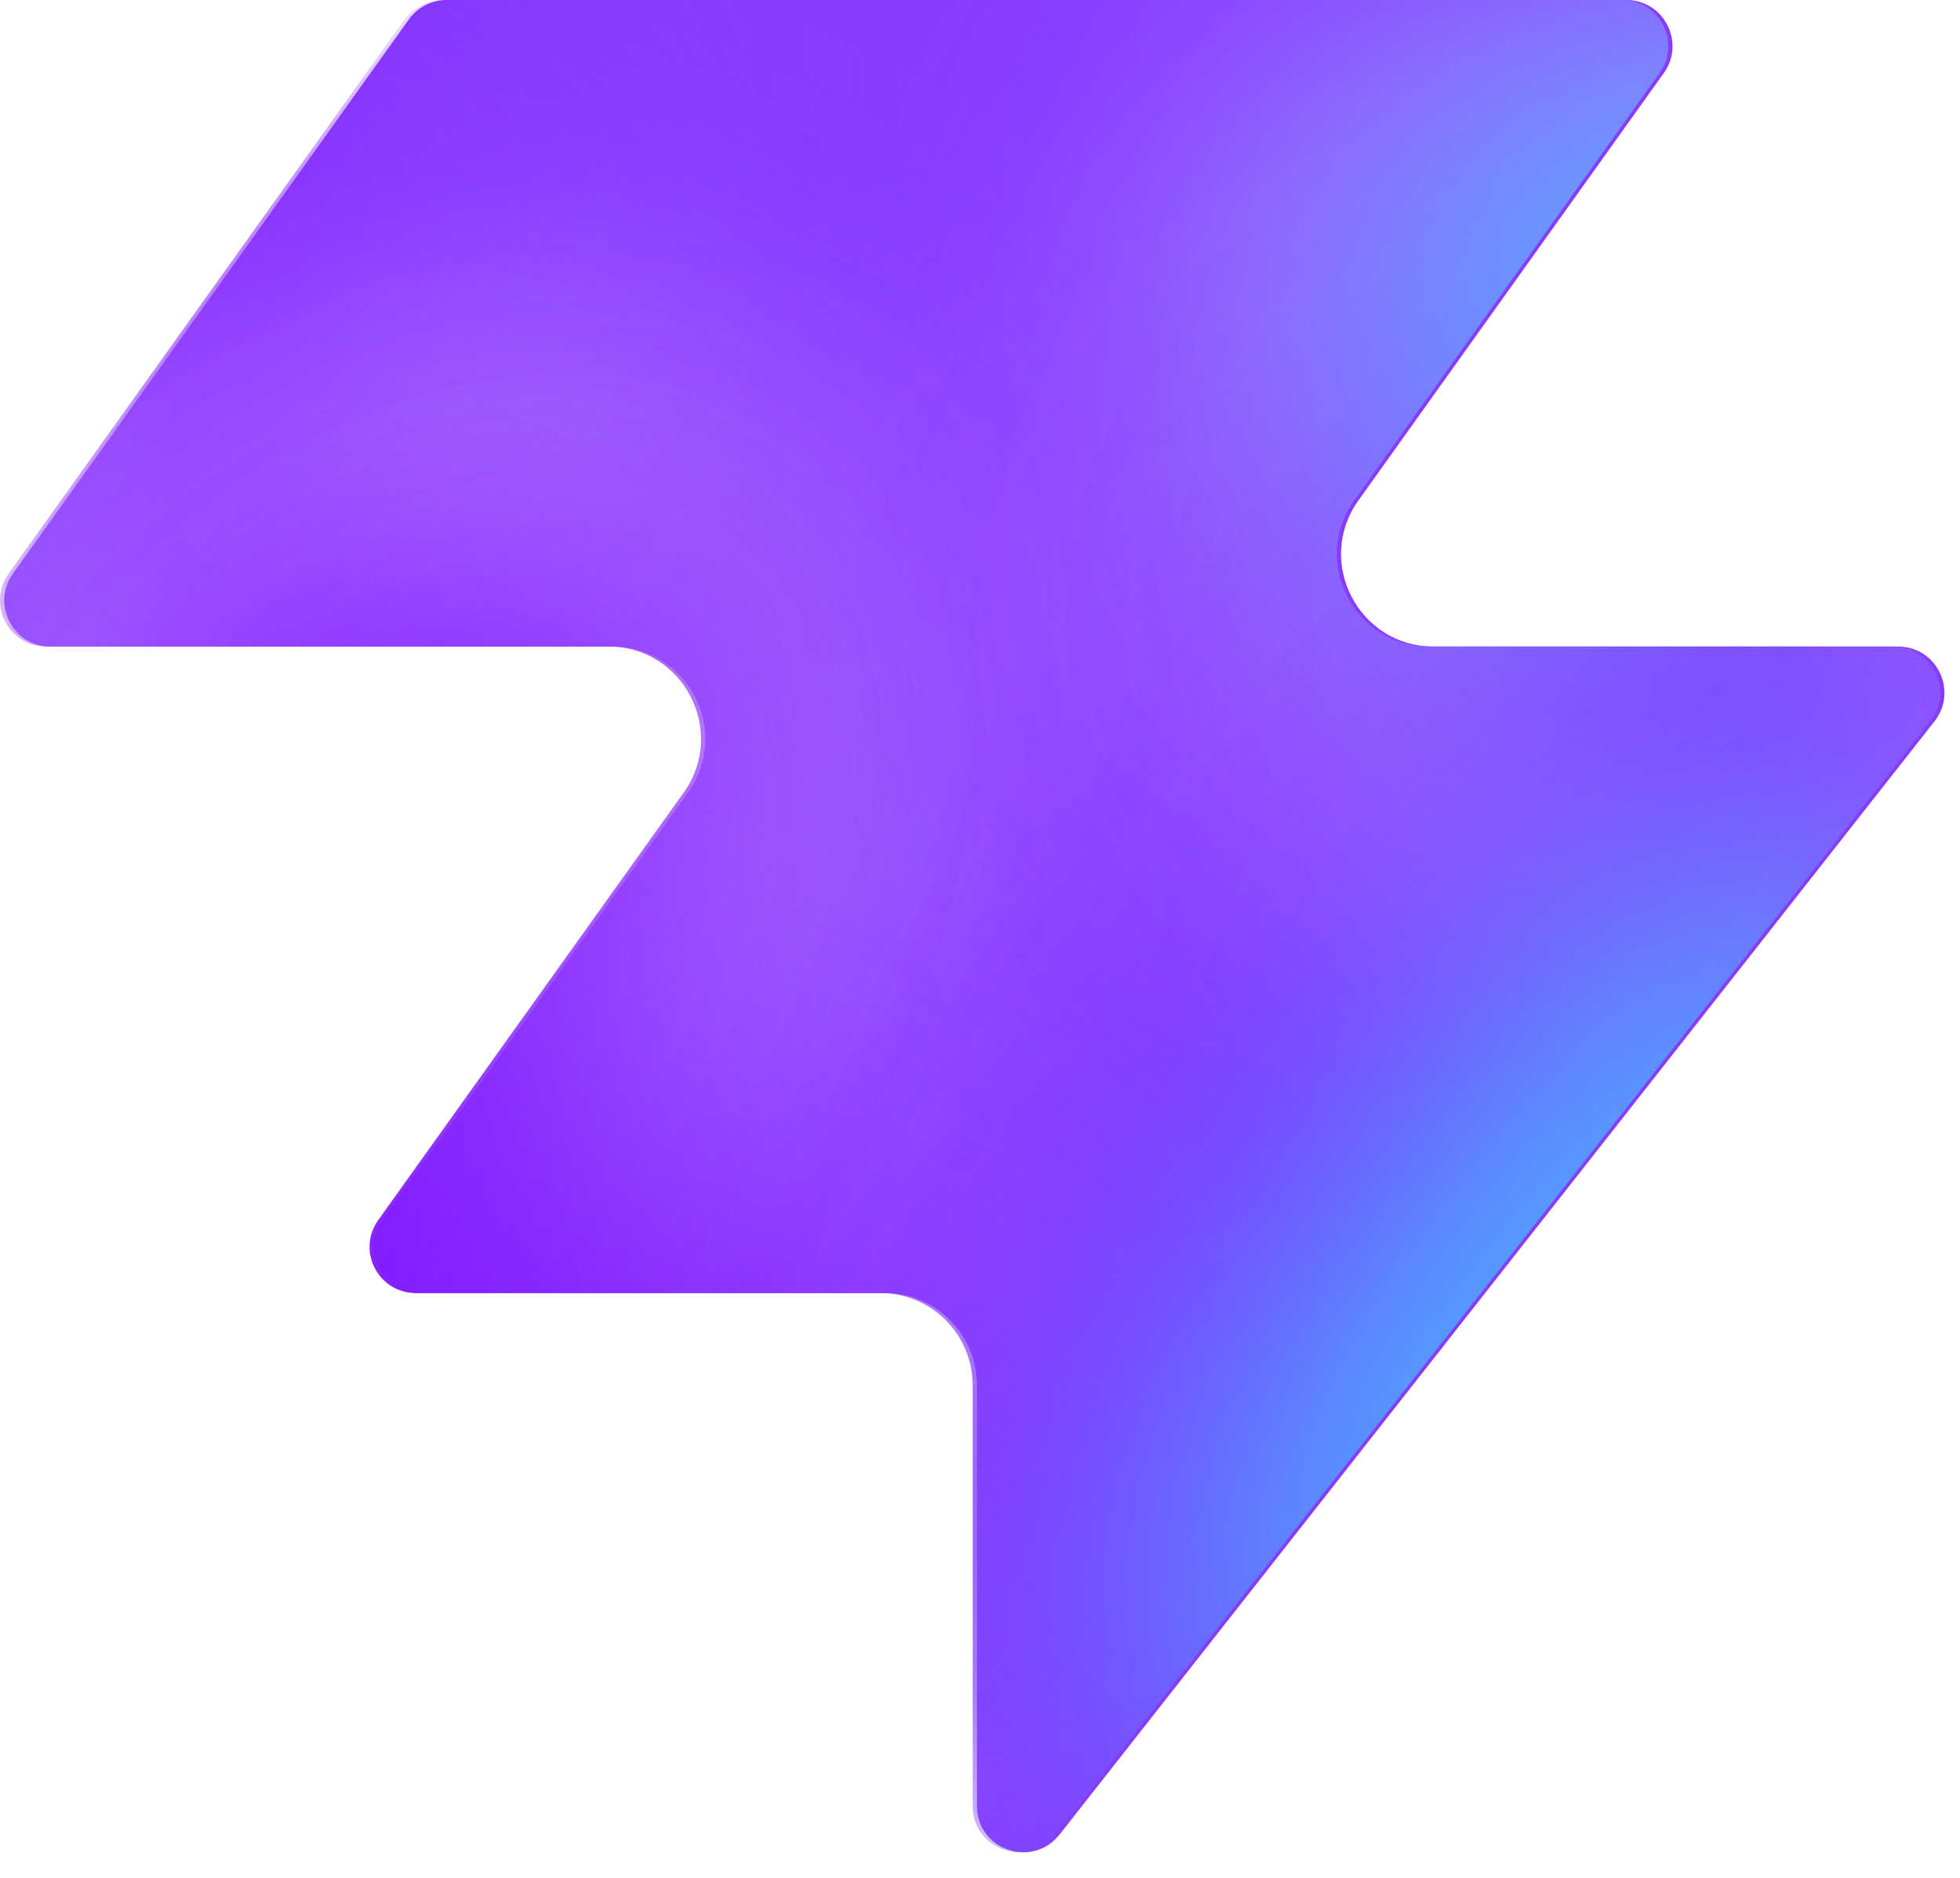
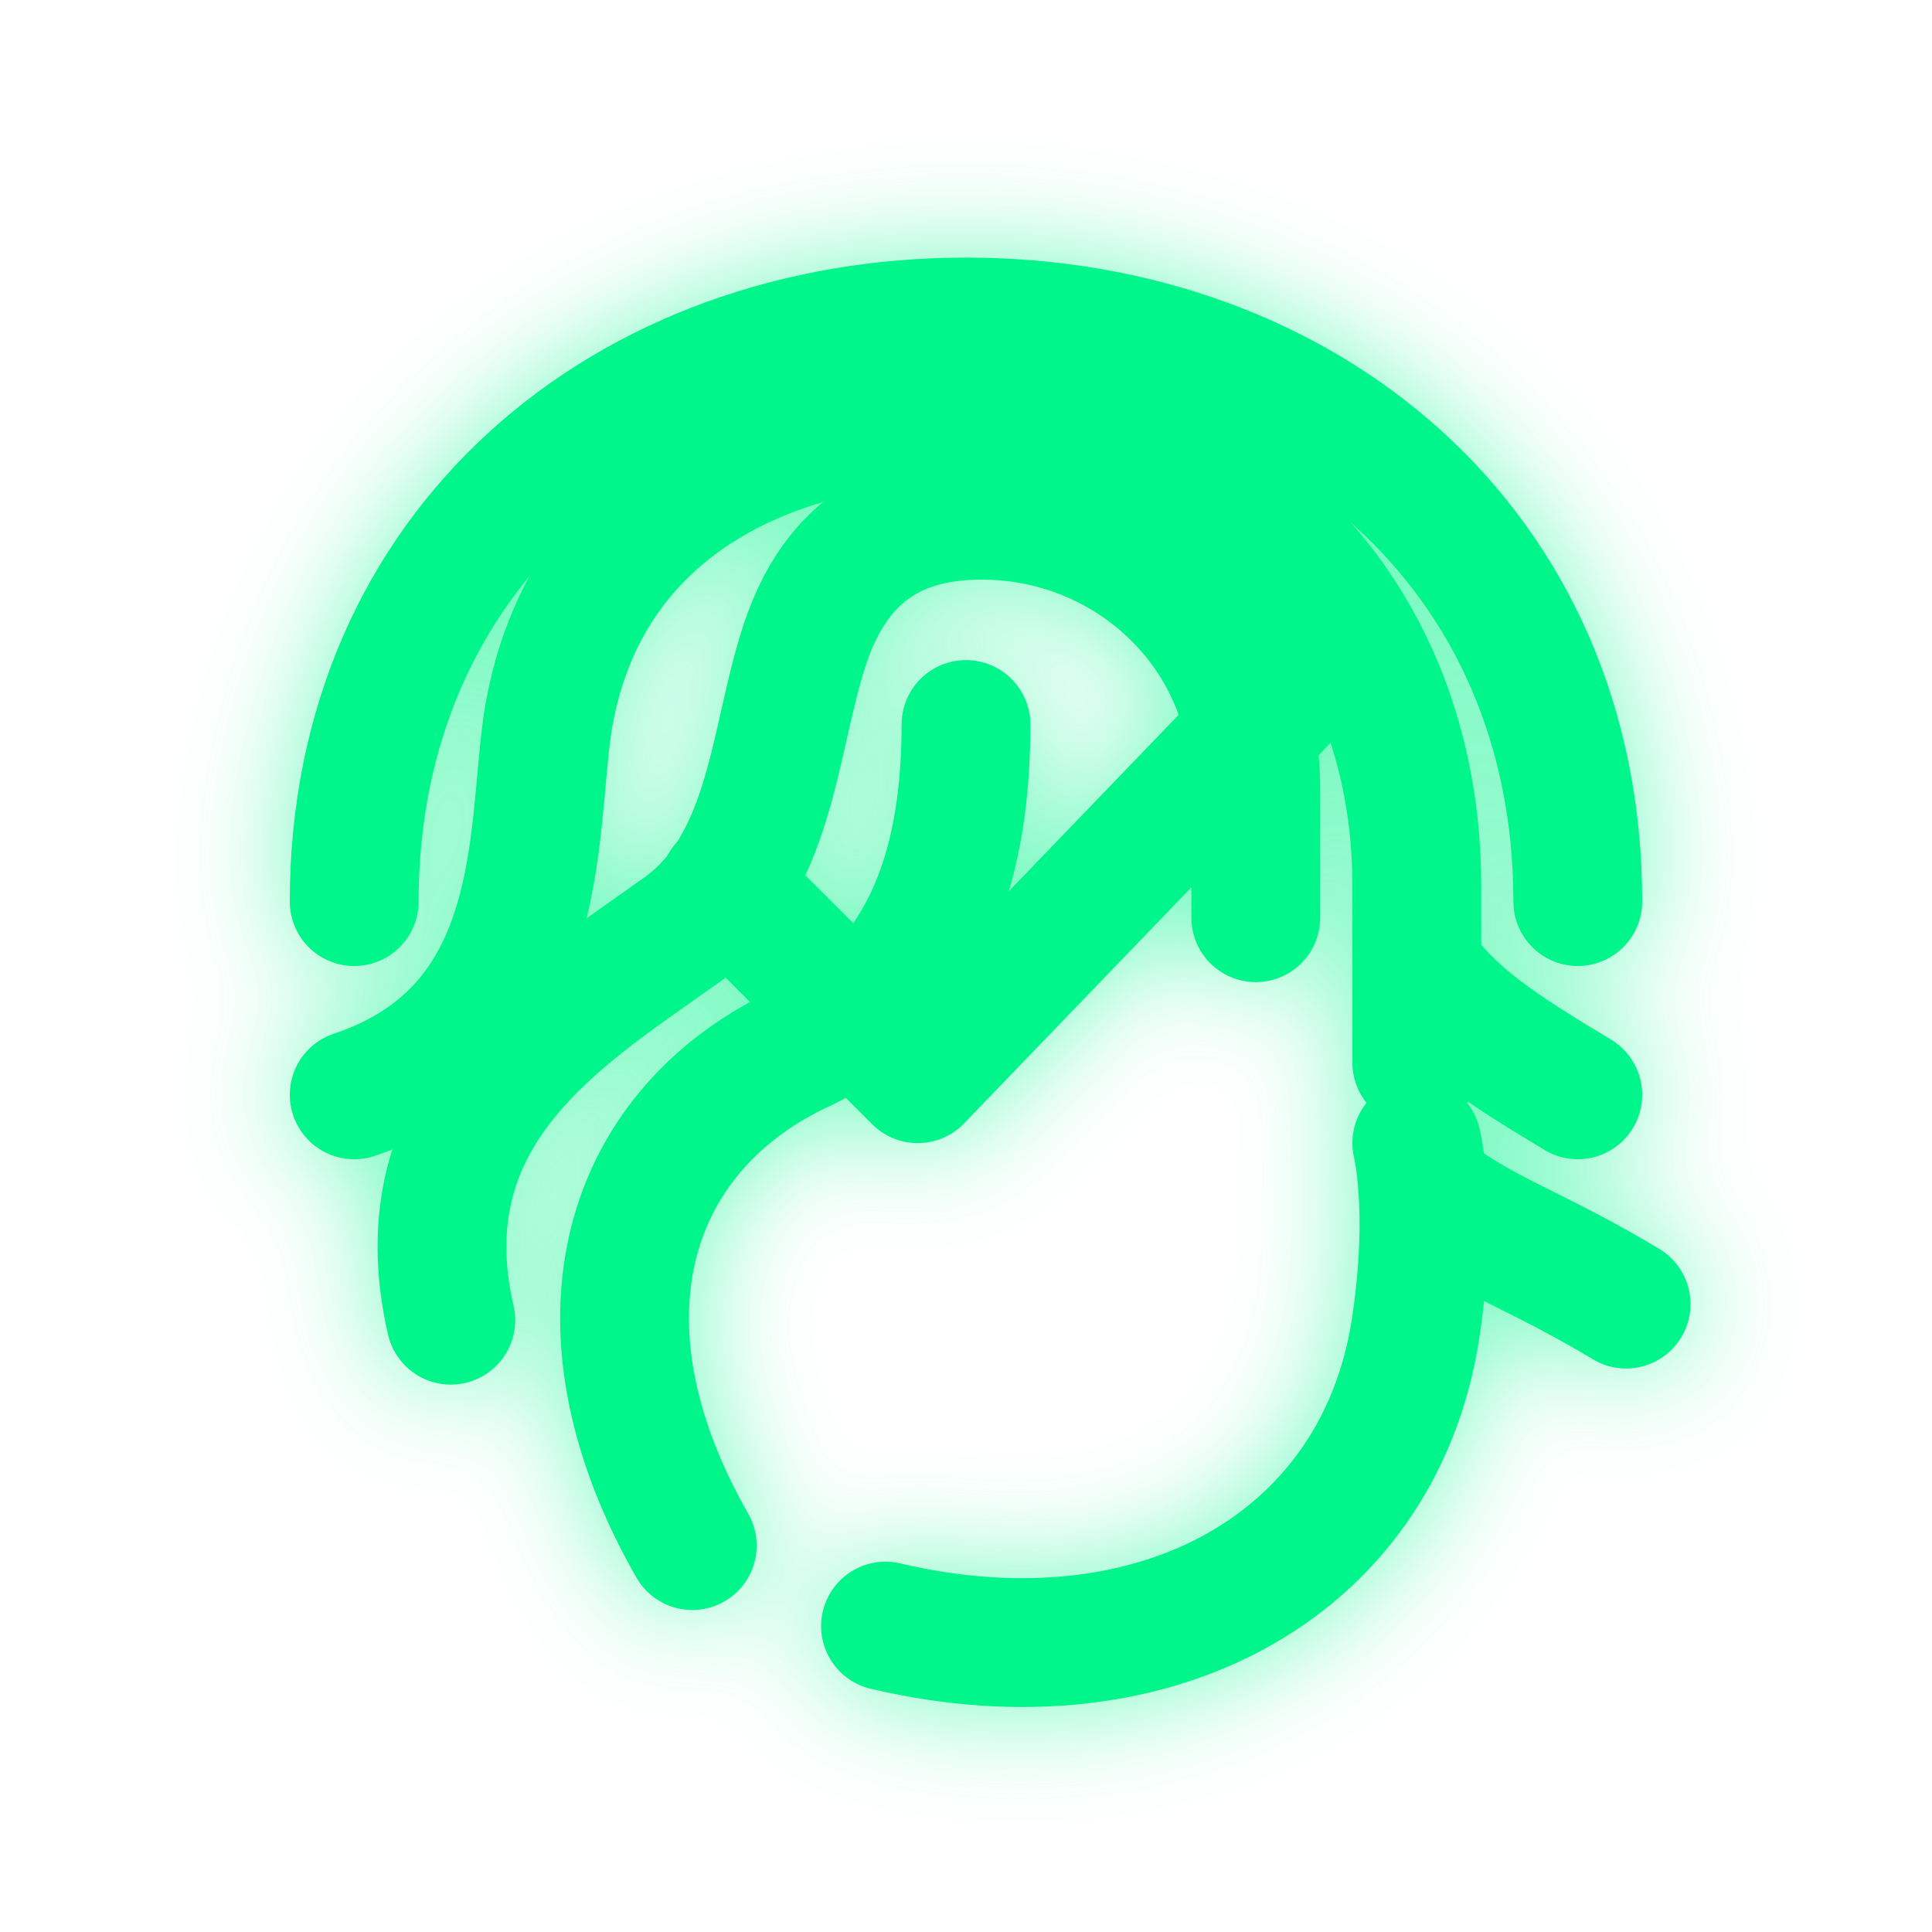
- <svg xmlns="http://www.w3.org/2000/svg" width="48" height="46" fill="none" viewBox="0 0 48 46">
-   <path fill="#863bff" d="M25.946 44.938c-.664.845-2.021.375-2.021-.698V33.937a2.26 2.26 0 0 0-2.262-2.262H10.287c-.92 0-1.456-1.04-.92-1.788l7.48-10.471c1.07-1.497 0-3.578-1.842-3.578H1.237c-.92 0-1.456-1.04-.92-1.788L10.013.474c.214-.297.556-.474.92-.474h28.894c.92 0 1.456 1.04.92 1.788l-7.48 10.471c-1.07 1.498 0 3.579 1.842 3.579h11.377c.943 0 1.473 1.088.89 1.83L25.947 44.94z" style="fill:#863bff;fill:color(display-p3 .525 .23 1);fill-opacity:1" />
-   <mask id="a" width="48" height="46" x="0" y="0" maskUnits="userSpaceOnUse" style="mask-type:alpha">
-     <path fill="#000" d="M25.842 44.938c-.664.844-2.021.375-2.021-.698V33.937a2.26 2.26 0 0 0-2.262-2.262H10.183c-.92 0-1.456-1.04-.92-1.788l7.48-10.471c1.07-1.498 0-3.579-1.842-3.579H1.133c-.92 0-1.456-1.04-.92-1.787L9.91.473c.214-.297.556-.474.92-.474h28.894c.92 0 1.456 1.04.92 1.788l-7.48 10.471c-1.07 1.498 0 3.578 1.842 3.578h11.377c.943 0 1.473 1.088.89 1.832L25.843 44.94z" style="fill:#000;fill-opacity:1" />
-   </mask>
-   <g mask="url(#a)">
-     <g filter="url(#b)">
-       <ellipse cx="5.508" cy="14.704" fill="#ede6ff" rx="5.508" ry="14.704" style="fill:#ede6ff;fill:color(display-p3 .927 .903 1);fill-opacity:1" transform="matrix(.00324 1 1 -.00324 -4.47 31.516)" />
-     </g>
-     <g filter="url(#c)">
-       <ellipse cx="10.399" cy="29.851" fill="#ede6ff" rx="10.399" ry="29.851" style="fill:#ede6ff;fill:color(display-p3 .927 .903 1);fill-opacity:1" transform="matrix(.00324 1 1 -.00324 -39.328 7.883)" />
-     </g>
-     <g filter="url(#d)">
-       <ellipse cx="5.508" cy="30.487" fill="#7e14ff" rx="5.508" ry="30.487" style="fill:#7e14ff;fill:color(display-p3 .492 .077 1);fill-opacity:1" transform="rotate(89.814 -25.913 -14.639)scale(1 -1)" />
-     </g>
-     <g filter="url(#e)">
-       <ellipse cx="5.508" cy="30.599" fill="#7e14ff" rx="5.508" ry="30.599" style="fill:#7e14ff;fill:color(display-p3 .492 .077 1);fill-opacity:1" transform="rotate(89.814 -32.644 -3.334)scale(1 -1)" />
-     </g>
-     <g filter="url(#f)">
-       <ellipse cx="5.508" cy="30.599" fill="#7e14ff" rx="5.508" ry="30.599" style="fill:#7e14ff;fill:color(display-p3 .492 .077 1);fill-opacity:1" transform="matrix(.00324 1 1 -.00324 -34.34 30.47)" />
-     </g>
-     <g filter="url(#g)">
-       <ellipse cx="14.072" cy="22.078" fill="#ede6ff" rx="14.072" ry="22.078" style="fill:#ede6ff;fill:color(display-p3 .927 .903 1);fill-opacity:1" transform="rotate(93.35 24.506 48.493)scale(-1 1)" />
-     </g>
-     <g filter="url(#h)">
-       <ellipse cx="3.47" cy="21.501" fill="#7e14ff" rx="3.47" ry="21.501" style="fill:#7e14ff;fill:color(display-p3 .492 .077 1);fill-opacity:1" transform="rotate(89.009 28.708 47.59)scale(-1 1)" />
-     </g>
-     <g filter="url(#i)">
-       <ellipse cx="3.47" cy="21.501" fill="#7e14ff" rx="3.47" ry="21.501" style="fill:#7e14ff;fill:color(display-p3 .492 .077 1);fill-opacity:1" transform="rotate(89.009 28.708 47.59)scale(-1 1)" />
-     </g>
-     <g filter="url(#j)">
-       <ellipse cx=".387" cy="8.972" fill="#7e14ff" rx="4.407" ry="29.108" style="fill:#7e14ff;fill:color(display-p3 .492 .077 1);fill-opacity:1" transform="rotate(39.51 .387 8.972)" />
-     </g>
-     <g filter="url(#k)">
-       <ellipse cx="47.523" cy="-6.092" fill="#7e14ff" rx="4.407" ry="29.108" style="fill:#7e14ff;fill:color(display-p3 .492 .077 1);fill-opacity:1" transform="rotate(37.892 47.523 -6.092)" />
-     </g>
-     <g filter="url(#l)">
-       <ellipse cx="41.412" cy="6.333" fill="#47bfff" rx="5.971" ry="9.665" style="fill:#47bfff;fill:color(display-p3 .28 .748 1);fill-opacity:1" transform="rotate(37.892 41.412 6.333)" />
-     </g>
-     <g filter="url(#m)">
-       <ellipse cx="-1.879" cy="38.332" fill="#7e14ff" rx="4.407" ry="29.108" style="fill:#7e14ff;fill:color(display-p3 .492 .077 1);fill-opacity:1" transform="rotate(37.892 -1.88 38.332)" />
-     </g>
-     <g filter="url(#n)">
-       <ellipse cx="-1.879" cy="38.332" fill="#7e14ff" rx="4.407" ry="29.108" style="fill:#7e14ff;fill:color(display-p3 .492 .077 1);fill-opacity:1" transform="rotate(37.892 -1.88 38.332)" />
-     </g>
-     <g filter="url(#o)">
-       <ellipse cx="35.651" cy="29.907" fill="#7e14ff" rx="4.407" ry="29.108" style="fill:#7e14ff;fill:color(display-p3 .492 .077 1);fill-opacity:1" transform="rotate(37.892 35.651 29.907)" />
-     </g>
-     <g filter="url(#p)">
-       <ellipse cx="38.418" cy="32.4" fill="#47bfff" rx="5.971" ry="15.297" style="fill:#47bfff;fill:color(display-p3 .28 .748 1);fill-opacity:1" transform="rotate(37.892 38.418 32.4)" />
-     </g>
-   </g>
+ <svg xmlns="http://www.w3.org/2000/svg" width="120" height="120" viewBox="0 0 120 120" fill="none">
  <defs>
-     <filter id="b" width="60.045" height="41.654" x="-19.77" y="16.149" color-interpolation-filters="sRGB" filterUnits="userSpaceOnUse">
-       <feFlood flood-opacity="0" result="BackgroundImageFix" />
-       <feBlend in="SourceGraphic" in2="BackgroundImageFix" result="shape" />
-       <feGaussianBlur result="effect1_foregroundBlur_2002_17158" stdDeviation="7.659" />
-     </filter>
-     <filter id="c" width="90.34" height="51.437" x="-54.613" y="-7.533" color-interpolation-filters="sRGB" filterUnits="userSpaceOnUse">
-       <feFlood flood-opacity="0" result="BackgroundImageFix" />
-       <feBlend in="SourceGraphic" in2="BackgroundImageFix" result="shape" />
-       <feGaussianBlur result="effect1_foregroundBlur_2002_17158" stdDeviation="7.659" />
-     </filter>
-     <filter id="d" width="79.355" height="29.4" x="-49.64" y="2.03" color-interpolation-filters="sRGB" filterUnits="userSpaceOnUse">
-       <feFlood flood-opacity="0" result="BackgroundImageFix" />
-       <feBlend in="SourceGraphic" in2="BackgroundImageFix" result="shape" />
-       <feGaussianBlur result="effect1_foregroundBlur_2002_17158" stdDeviation="4.596" />
-     </filter>
-     <filter id="e" width="79.579" height="29.4" x="-45.045" y="20.029" color-interpolation-filters="sRGB" filterUnits="userSpaceOnUse">
-       <feFlood flood-opacity="0" result="BackgroundImageFix" />
-       <feBlend in="SourceGraphic" in2="BackgroundImageFix" result="shape" />
-       <feGaussianBlur result="effect1_foregroundBlur_2002_17158" stdDeviation="4.596" />
-     </filter>
-     <filter id="f" width="79.579" height="29.4" x="-43.513" y="21.178" color-interpolation-filters="sRGB" filterUnits="userSpaceOnUse">
-       <feFlood flood-opacity="0" result="BackgroundImageFix" />
-       <feBlend in="SourceGraphic" in2="BackgroundImageFix" result="shape" />
-       <feGaussianBlur result="effect1_foregroundBlur_2002_17158" stdDeviation="4.596" />
-     </filter>
-     <filter id="g" width="74.749" height="58.852" x="15.756" y="-17.901" color-interpolation-filters="sRGB" filterUnits="userSpaceOnUse">
-       <feFlood flood-opacity="0" result="BackgroundImageFix" />
-       <feBlend in="SourceGraphic" in2="BackgroundImageFix" result="shape" />
-       <feGaussianBlur result="effect1_foregroundBlur_2002_17158" stdDeviation="7.659" />
-     </filter>
-     <filter id="h" width="61.377" height="25.362" x="23.548" y="2.284" color-interpolation-filters="sRGB" filterUnits="userSpaceOnUse">
-       <feFlood flood-opacity="0" result="BackgroundImageFix" />
-       <feBlend in="SourceGraphic" in2="BackgroundImageFix" result="shape" />
-       <feGaussianBlur result="effect1_foregroundBlur_2002_17158" stdDeviation="4.596" />
-     </filter>
-     <filter id="i" width="61.377" height="25.362" x="23.548" y="2.284" color-interpolation-filters="sRGB" filterUnits="userSpaceOnUse">
-       <feFlood flood-opacity="0" result="BackgroundImageFix" />
-       <feBlend in="SourceGraphic" in2="BackgroundImageFix" result="shape" />
-       <feGaussianBlur result="effect1_foregroundBlur_2002_17158" stdDeviation="4.596" />
-     </filter>
-     <filter id="j" width="56.045" height="63.649" x="-27.636" y="-22.853" color-interpolation-filters="sRGB" filterUnits="userSpaceOnUse">
-       <feFlood flood-opacity="0" result="BackgroundImageFix" />
-       <feBlend in="SourceGraphic" in2="BackgroundImageFix" result="shape" />
-       <feGaussianBlur result="effect1_foregroundBlur_2002_17158" stdDeviation="4.596" />
-     </filter>
-     <filter id="k" width="54.814" height="64.646" x="20.116" y="-38.415" color-interpolation-filters="sRGB" filterUnits="userSpaceOnUse">
-       <feFlood flood-opacity="0" result="BackgroundImageFix" />
-       <feBlend in="SourceGraphic" in2="BackgroundImageFix" result="shape" />
-       <feGaussianBlur result="effect1_foregroundBlur_2002_17158" stdDeviation="4.596" />
-     </filter>
-     <filter id="l" width="33.541" height="35.313" x="24.641" y="-11.323" color-interpolation-filters="sRGB" filterUnits="userSpaceOnUse">
-       <feFlood flood-opacity="0" result="BackgroundImageFix" />
-       <feBlend in="SourceGraphic" in2="BackgroundImageFix" result="shape" />
-       <feGaussianBlur result="effect1_foregroundBlur_2002_17158" stdDeviation="4.596" />
-     </filter>
-     <filter id="m" width="54.814" height="64.646" x="-29.286" y="6.009" color-interpolation-filters="sRGB" filterUnits="userSpaceOnUse">
-       <feFlood flood-opacity="0" result="BackgroundImageFix" />
-       <feBlend in="SourceGraphic" in2="BackgroundImageFix" result="shape" />
-       <feGaussianBlur result="effect1_foregroundBlur_2002_17158" stdDeviation="4.596" />
-     </filter>
-     <filter id="n" width="54.814" height="64.646" x="-29.286" y="6.009" color-interpolation-filters="sRGB" filterUnits="userSpaceOnUse">
-       <feFlood flood-opacity="0" result="BackgroundImageFix" />
-       <feBlend in="SourceGraphic" in2="BackgroundImageFix" result="shape" />
-       <feGaussianBlur result="effect1_foregroundBlur_2002_17158" stdDeviation="4.596" />
-     </filter>
-     <filter id="o" width="54.814" height="64.646" x="8.244" y="-2.416" color-interpolation-filters="sRGB" filterUnits="userSpaceOnUse">
-       <feFlood flood-opacity="0" result="BackgroundImageFix" />
-       <feBlend in="SourceGraphic" in2="BackgroundImageFix" result="shape" />
-       <feGaussianBlur result="effect1_foregroundBlur_2002_17158" stdDeviation="4.596" />
-     </filter>
-     <filter id="p" width="39.409" height="43.623" x="18.713" y="10.588" color-interpolation-filters="sRGB" filterUnits="userSpaceOnUse">
-       <feFlood flood-opacity="0" result="BackgroundImageFix" />
-       <feBlend in="SourceGraphic" in2="BackgroundImageFix" result="shape" />
-       <feGaussianBlur result="effect1_foregroundBlur_2002_17158" stdDeviation="4.596" />
+     <linearGradient id="g" x1="20" y1="18" x2="98" y2="105">
+       <stop offset="0%" stop-color="#00F58A" />
+       <stop offset="48%" stop-color="#00B86B" />
+       <stop offset="100%" stop-color="#006B45" />
+     </linearGradient>
+     <filter id="f" x="-40%" y="-40%" width="180%" height="180%" color-interpolation-filters="sRGB">
+       <feGaussianBlur stdDeviation="3.5" result="blur" />
+       <feColorMatrix in="blur" type="matrix" values="0 0 0 0 0  0 0 0 0 0.96  0 0 0 0 0.54  0 0 0 0.55 0" result="glow" />
+       <feMerge>
+         <feMergeNode in="glow" />
+         <feMergeNode in="SourceGraphic" />
+       </feMerge>
    </filter>
  </defs>
+   <g stroke="url(#g)" stroke-width="8" stroke-linecap="round" stroke-linejoin="round" filter="url(#f)">
+     <path d="M22 56C22 34 39 20 60 20C81 20 98 34 98 56" />
+     <path d="M22 68C34 64 33 52 34 45C36 32 47 26 60 26C76 26 88 38 88 55V66" />
+     <path d="M28 82C25 69 35 63 42 58C48 54 48 46 50 40C52 34 56 32 61 32C70 32 78 39 78 49V57" />
+     <path d="M43 96C35 82 39 70 50 65C58 61 60 53 60 45" />
+     <path d="M55 101C72 105 86 97 88 82C89 75 88 71 88 71" />
+     <path d="M98 68C93 65 90 63 88 60" />
+     <path d="M101 81C96 78 93 77 90 75" />
+     <path d="M54 82V68" />
+     <path d="M66 82V59" />
+     <path d="M78 82V49" />
+     <path d="M45 55L57 67L83 40" />
+   </g>
</svg>
